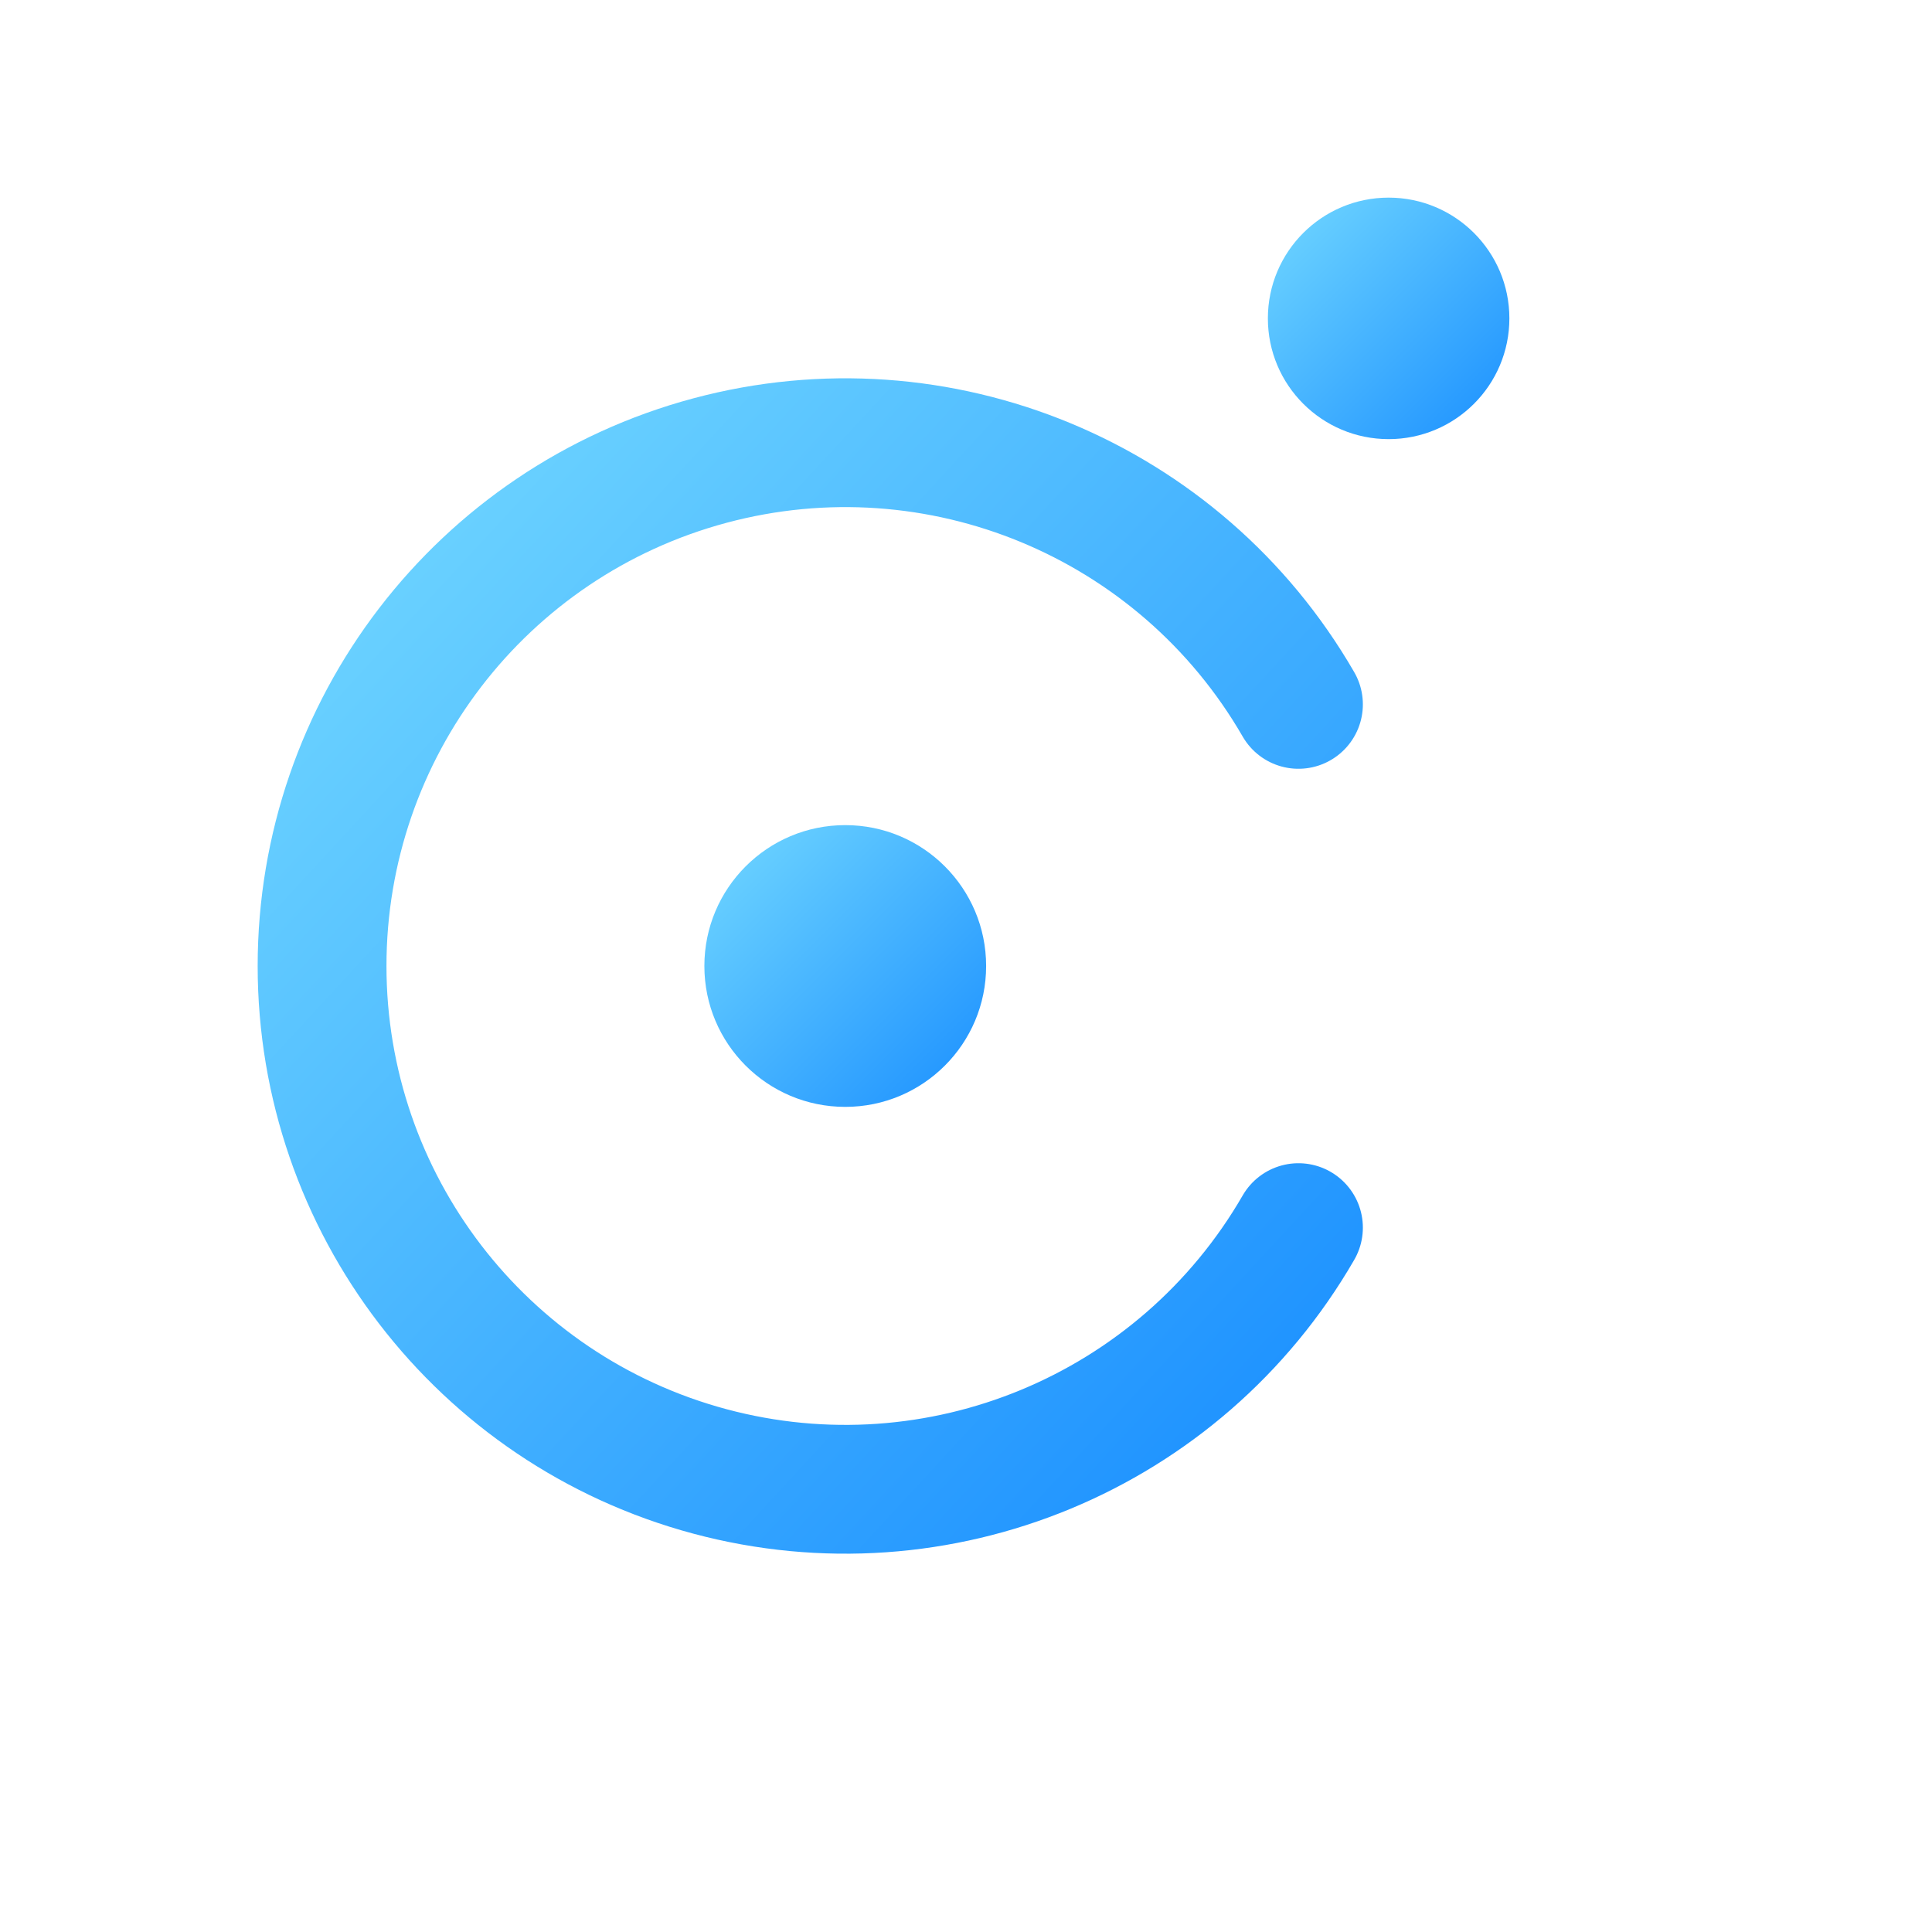
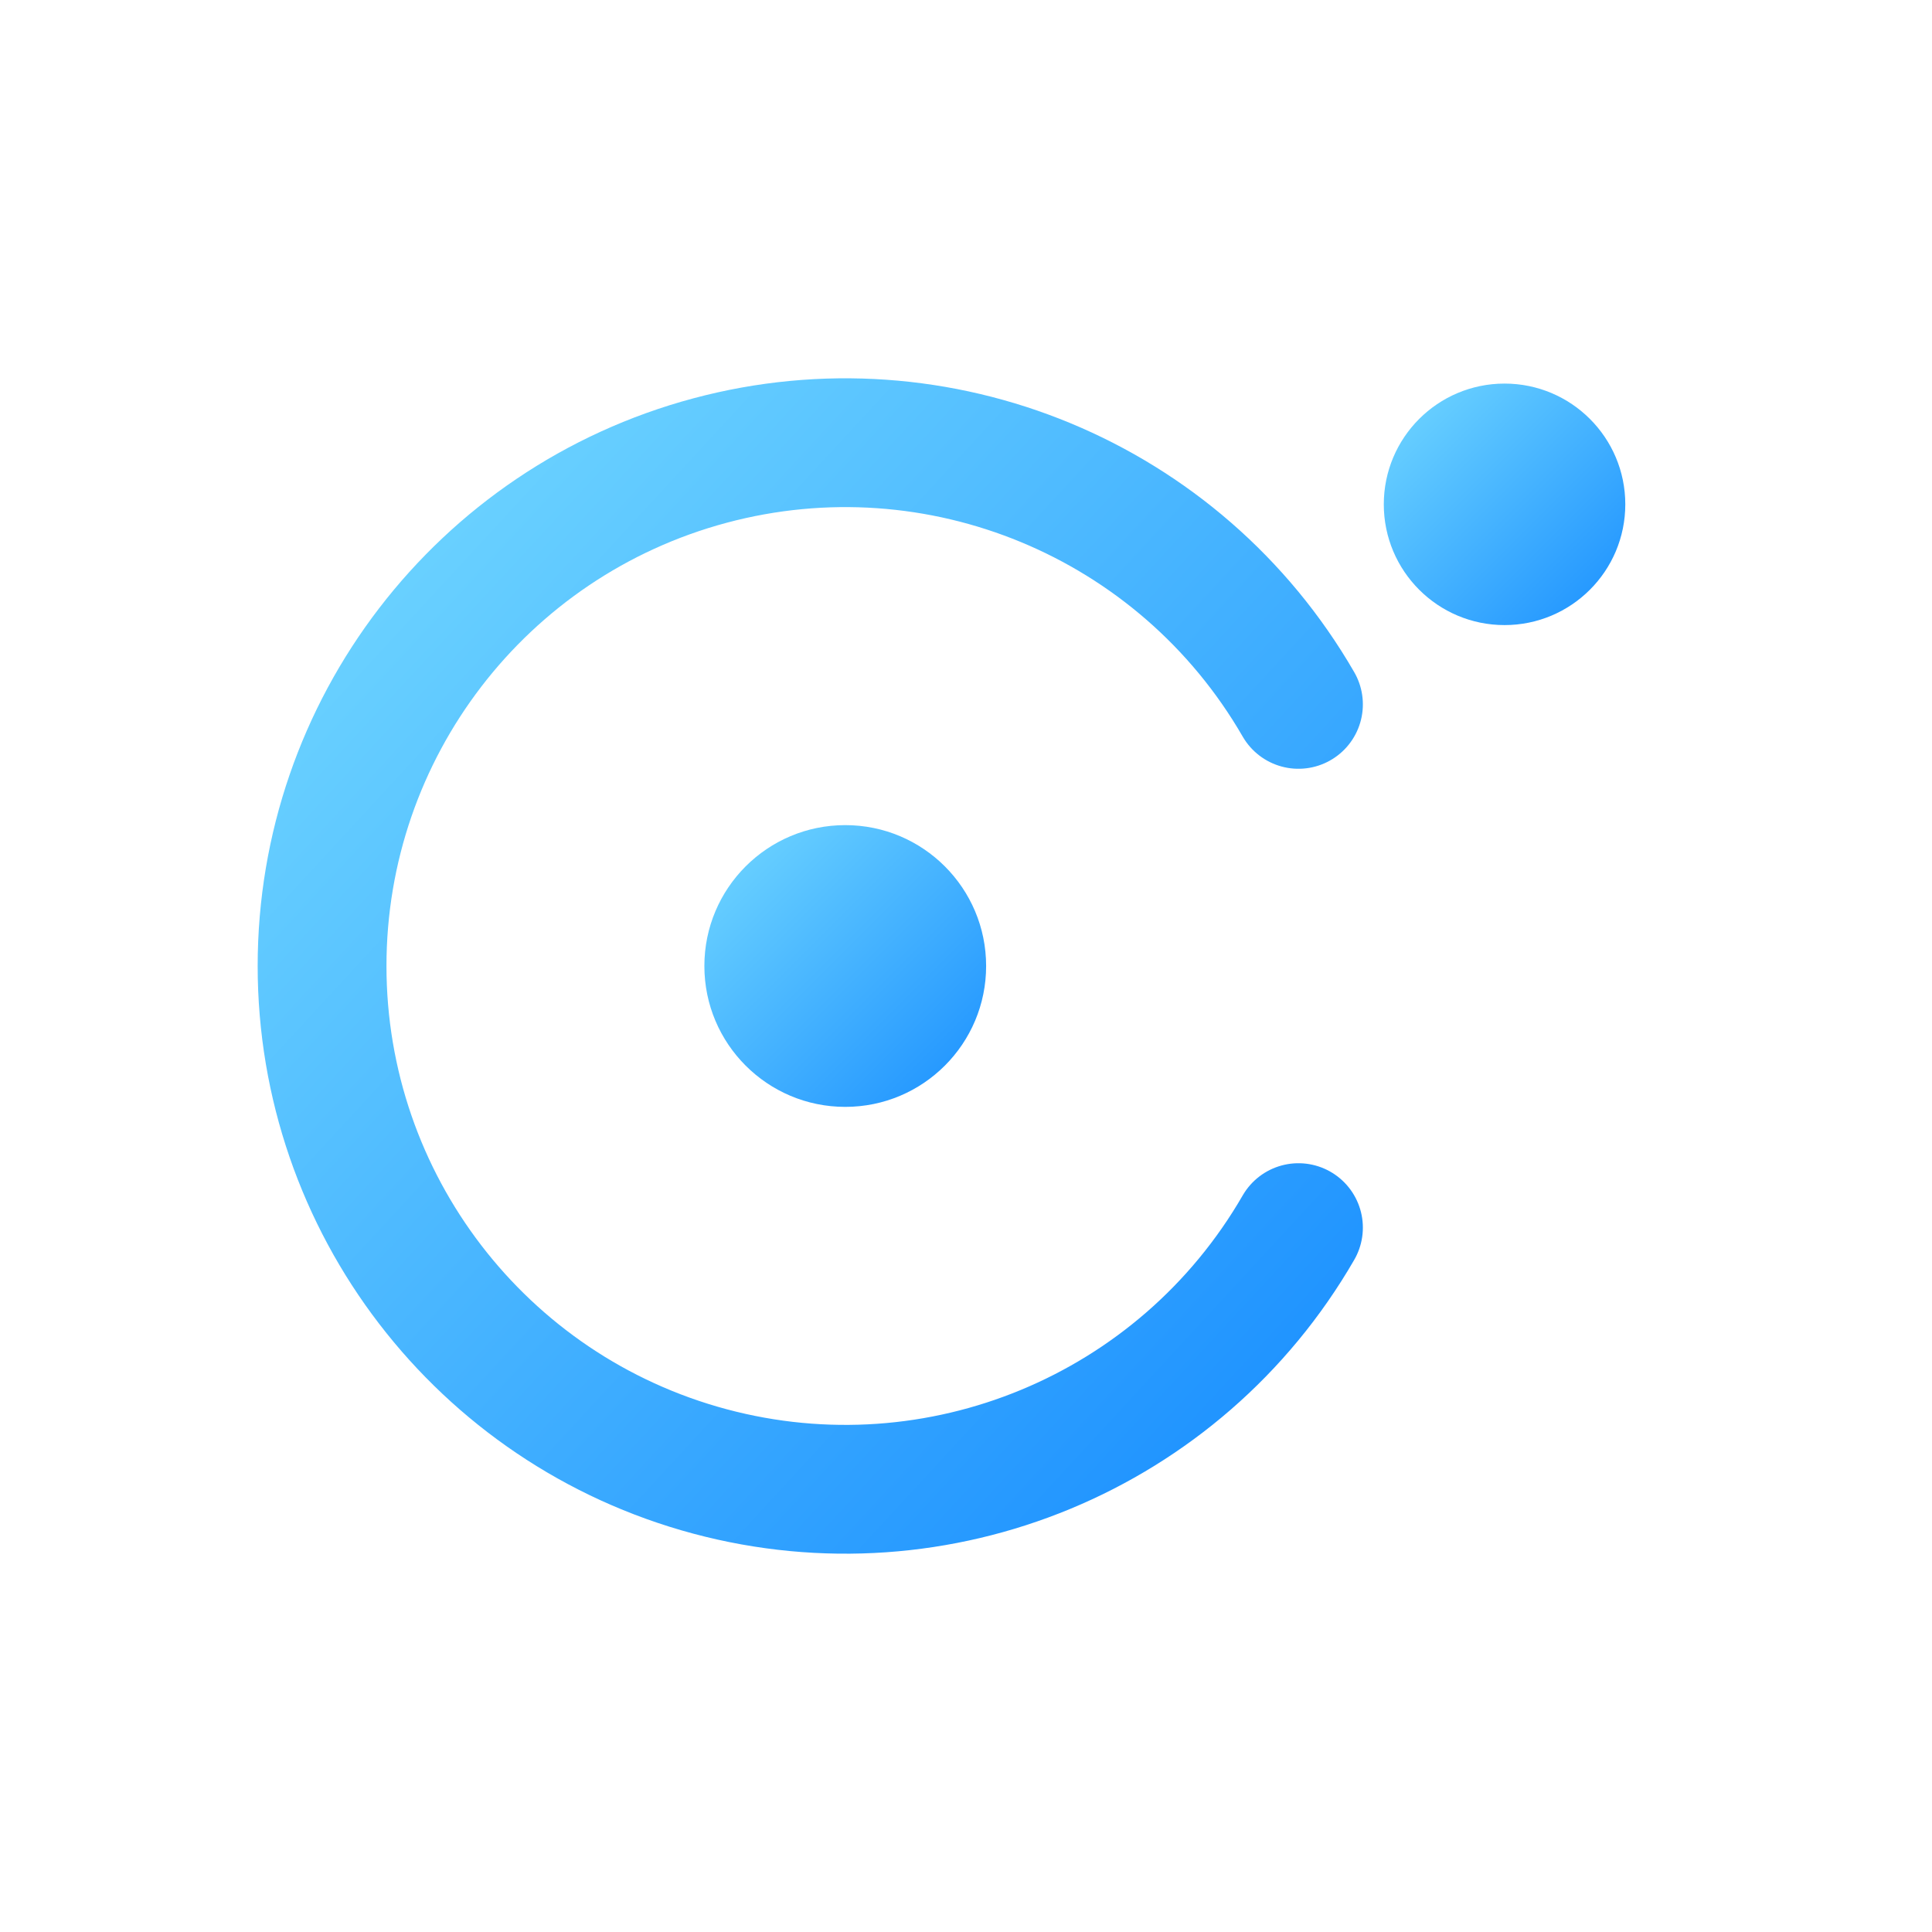
<svg xmlns="http://www.w3.org/2000/svg" width="32" height="32" viewBox="0 0 48 48" fill="none">
  <defs>
    <linearGradient id="gs-fav" x1="0" y1="0" x2="1" y2="1">
      <stop offset="0%" stop-color="#72D8FF" />
      <stop offset="100%" stop-color="#1A8FFF" />
    </linearGradient>
  </defs>
  <path d="M 32.26 30.50 A 13 13 0 1 1 32.26 17.50" stroke="url(#gs-fav)" stroke-width="3.2" stroke-linecap="round" fill="none" />
  <circle cx="21" cy="24" r="3.5" fill="url(#gs-fav)" />
-   <circle cx="34.50" cy="7.91" r="3.0" fill="url(#gs-fav)" />
+   <circle cx="37.38" cy="12.53" r="3.0" fill="url(#gs-fav)" />
</svg>
